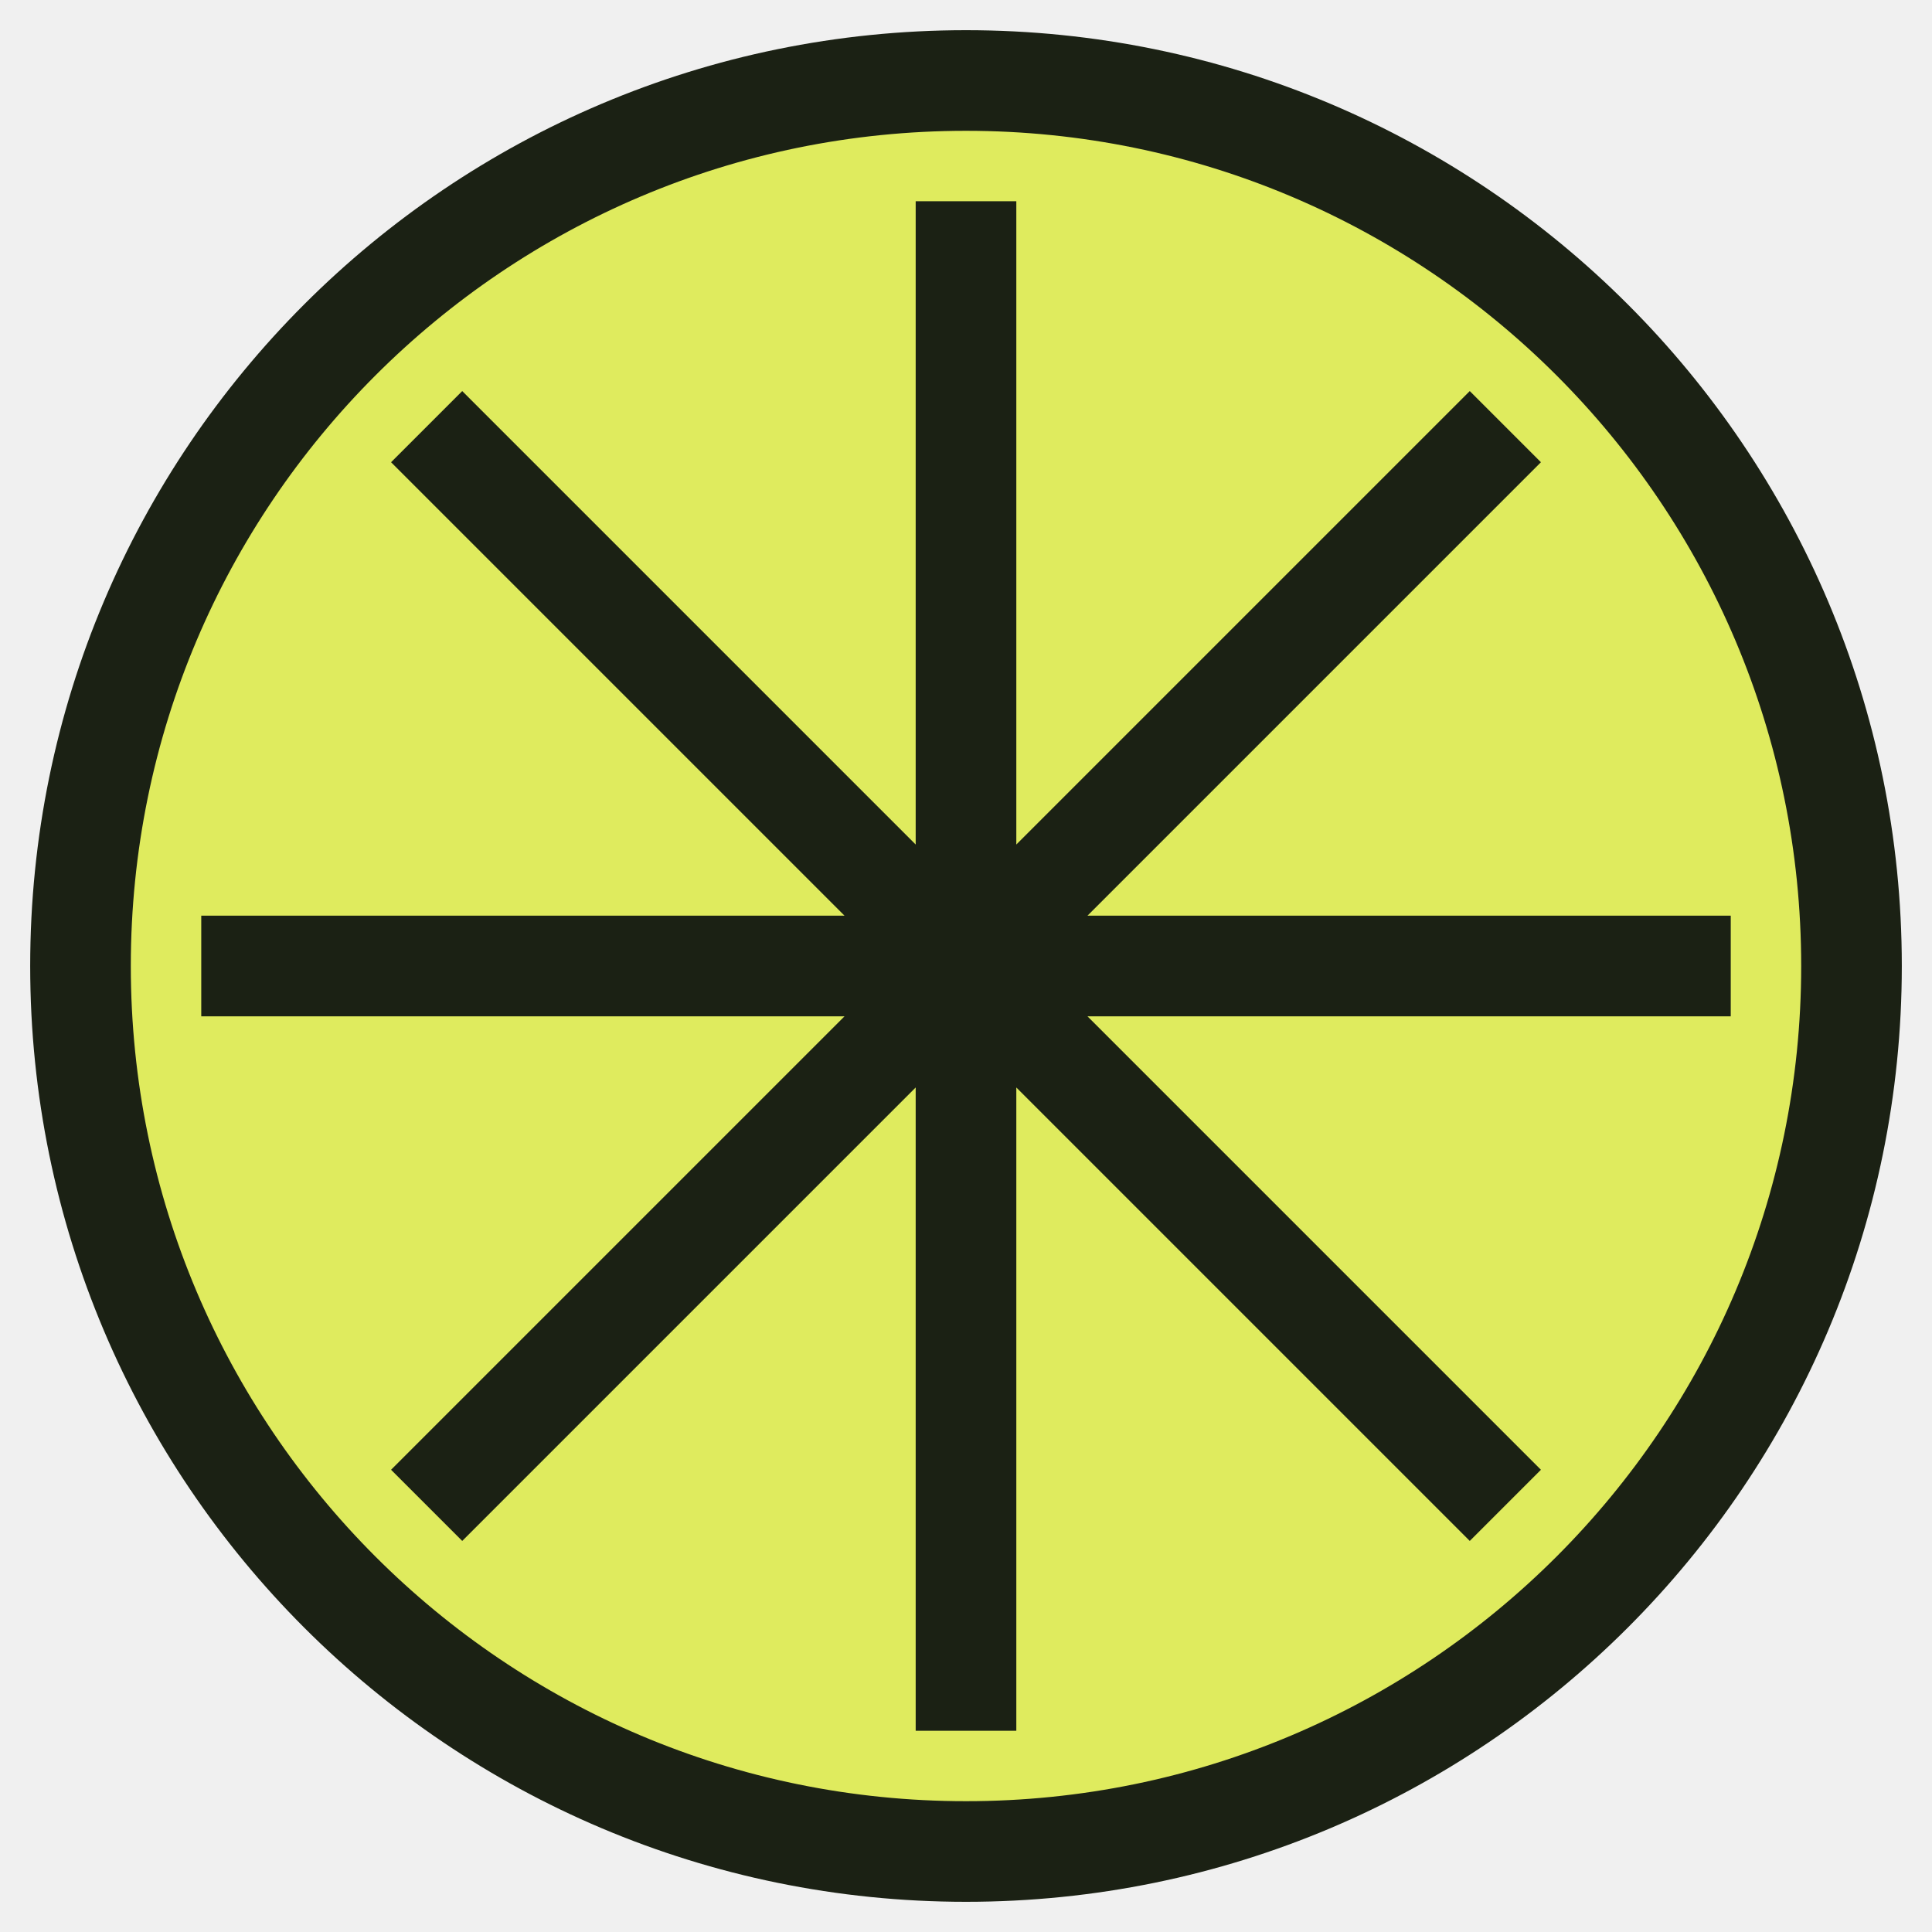
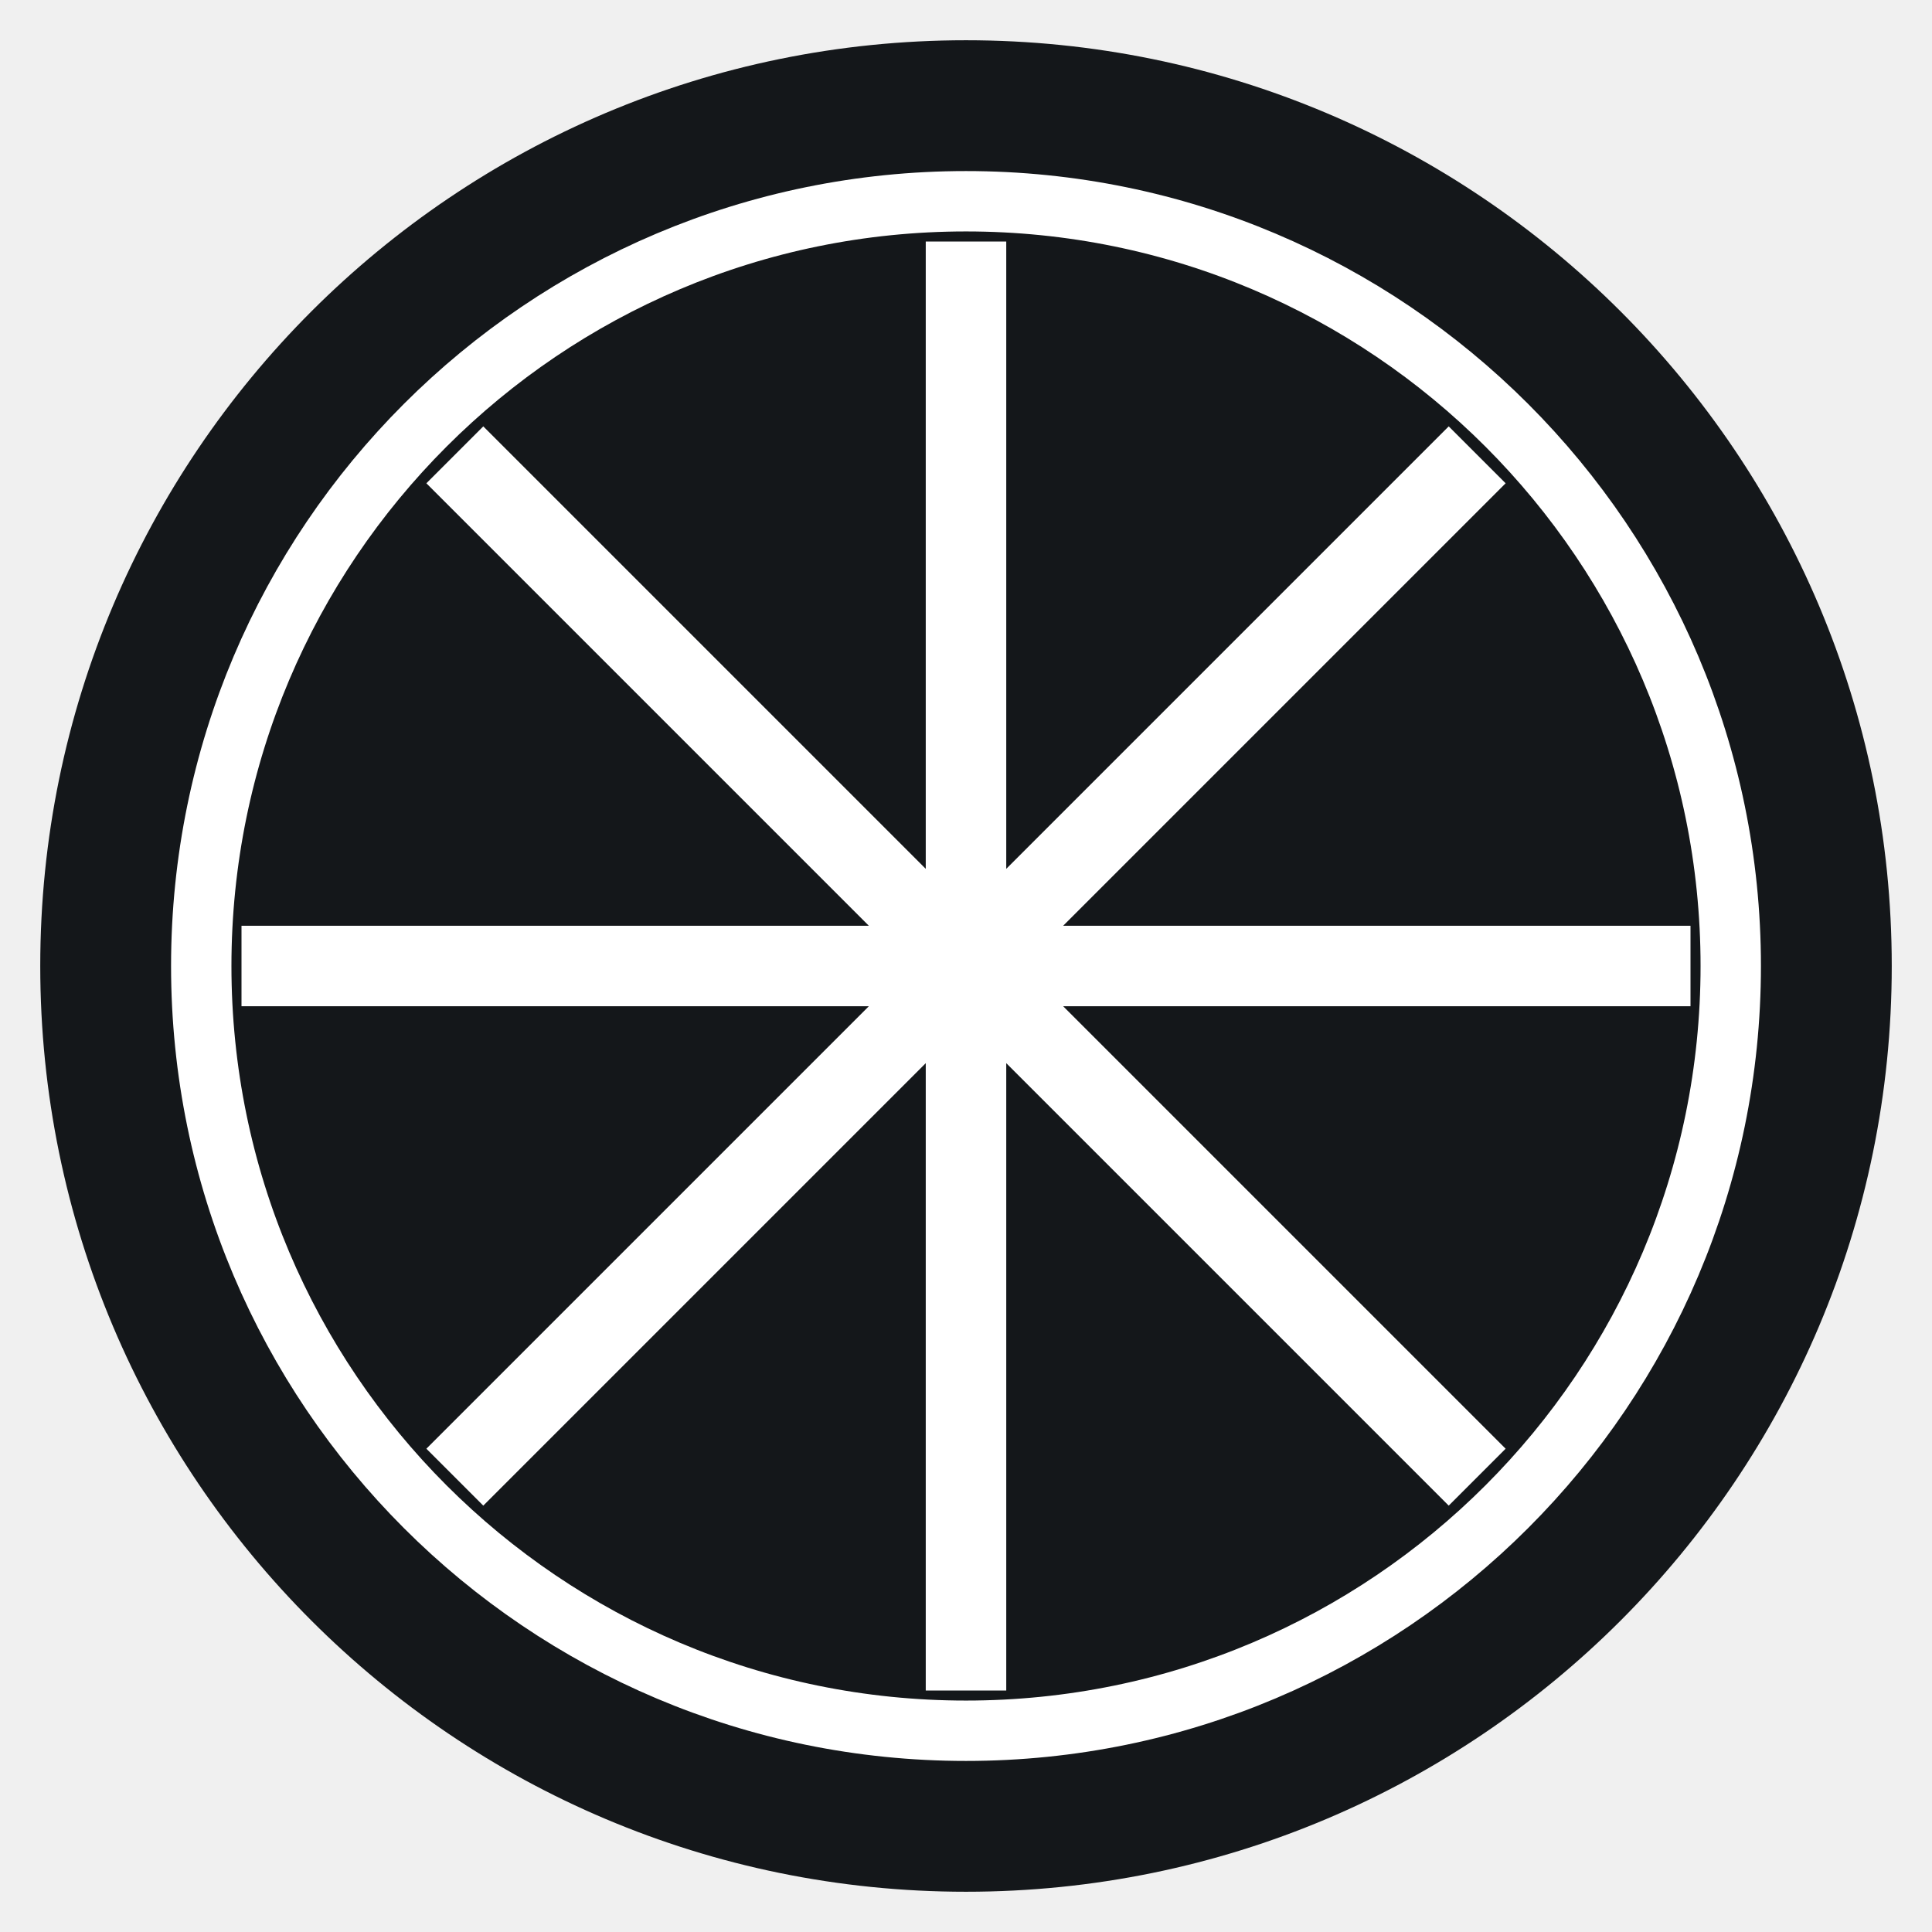
<svg xmlns="http://www.w3.org/2000/svg" viewBox="0 0 48 48">
-   <circle cx="24" cy="24" r="22" fill="#dfeb5e" stroke="#1b2114" stroke-width="2.5" />
-   <path d="M24 5v38M5 24h38M10.6 10.6l26.8 26.8M37.4 10.6 10.6 37.4" stroke="#1b2114" stroke-width="2.5" />
+   <circle cx="24" cy="24" r="23" fill="#14171a" />
+   <circle cx="24" cy="24" r="19" fill="none" stroke="#fff" stroke-width="1.5" />
+   <path d="M24 6v36M6 24h36M11.3 11.3l25.4 25.4M36.7 11.3 11.3 36.7" stroke="#fff" stroke-width="2" />
</svg>
